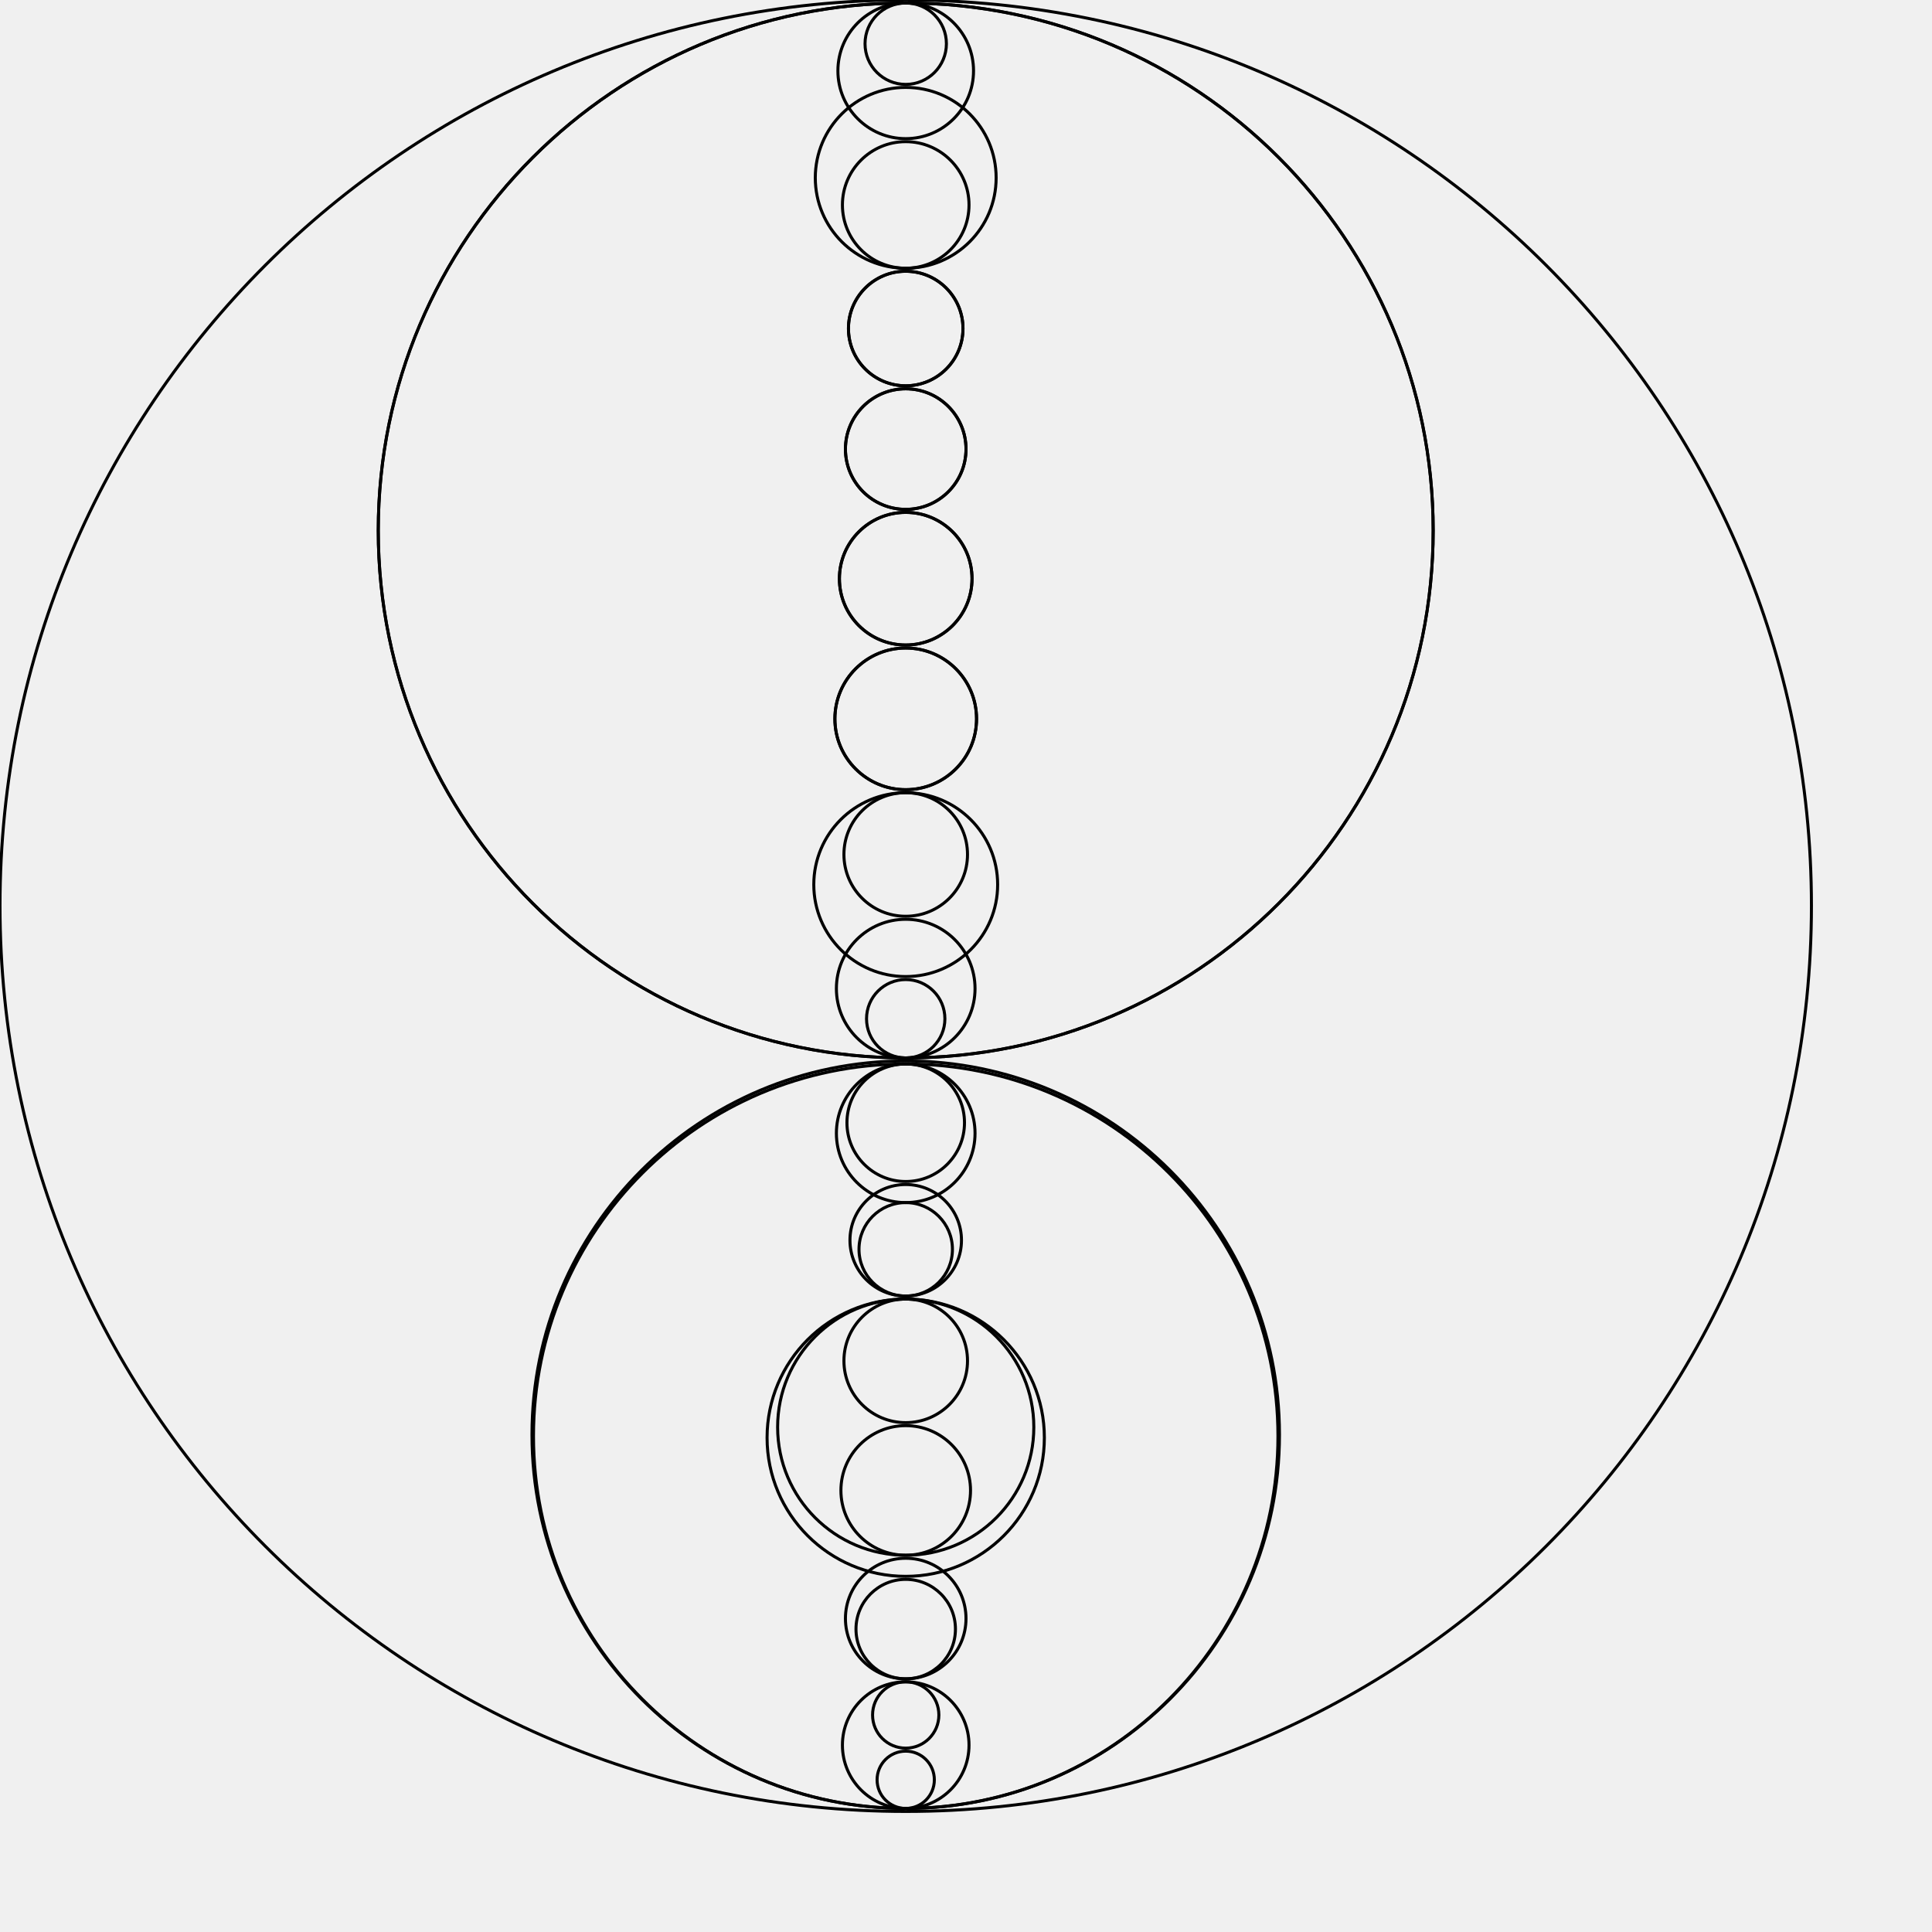
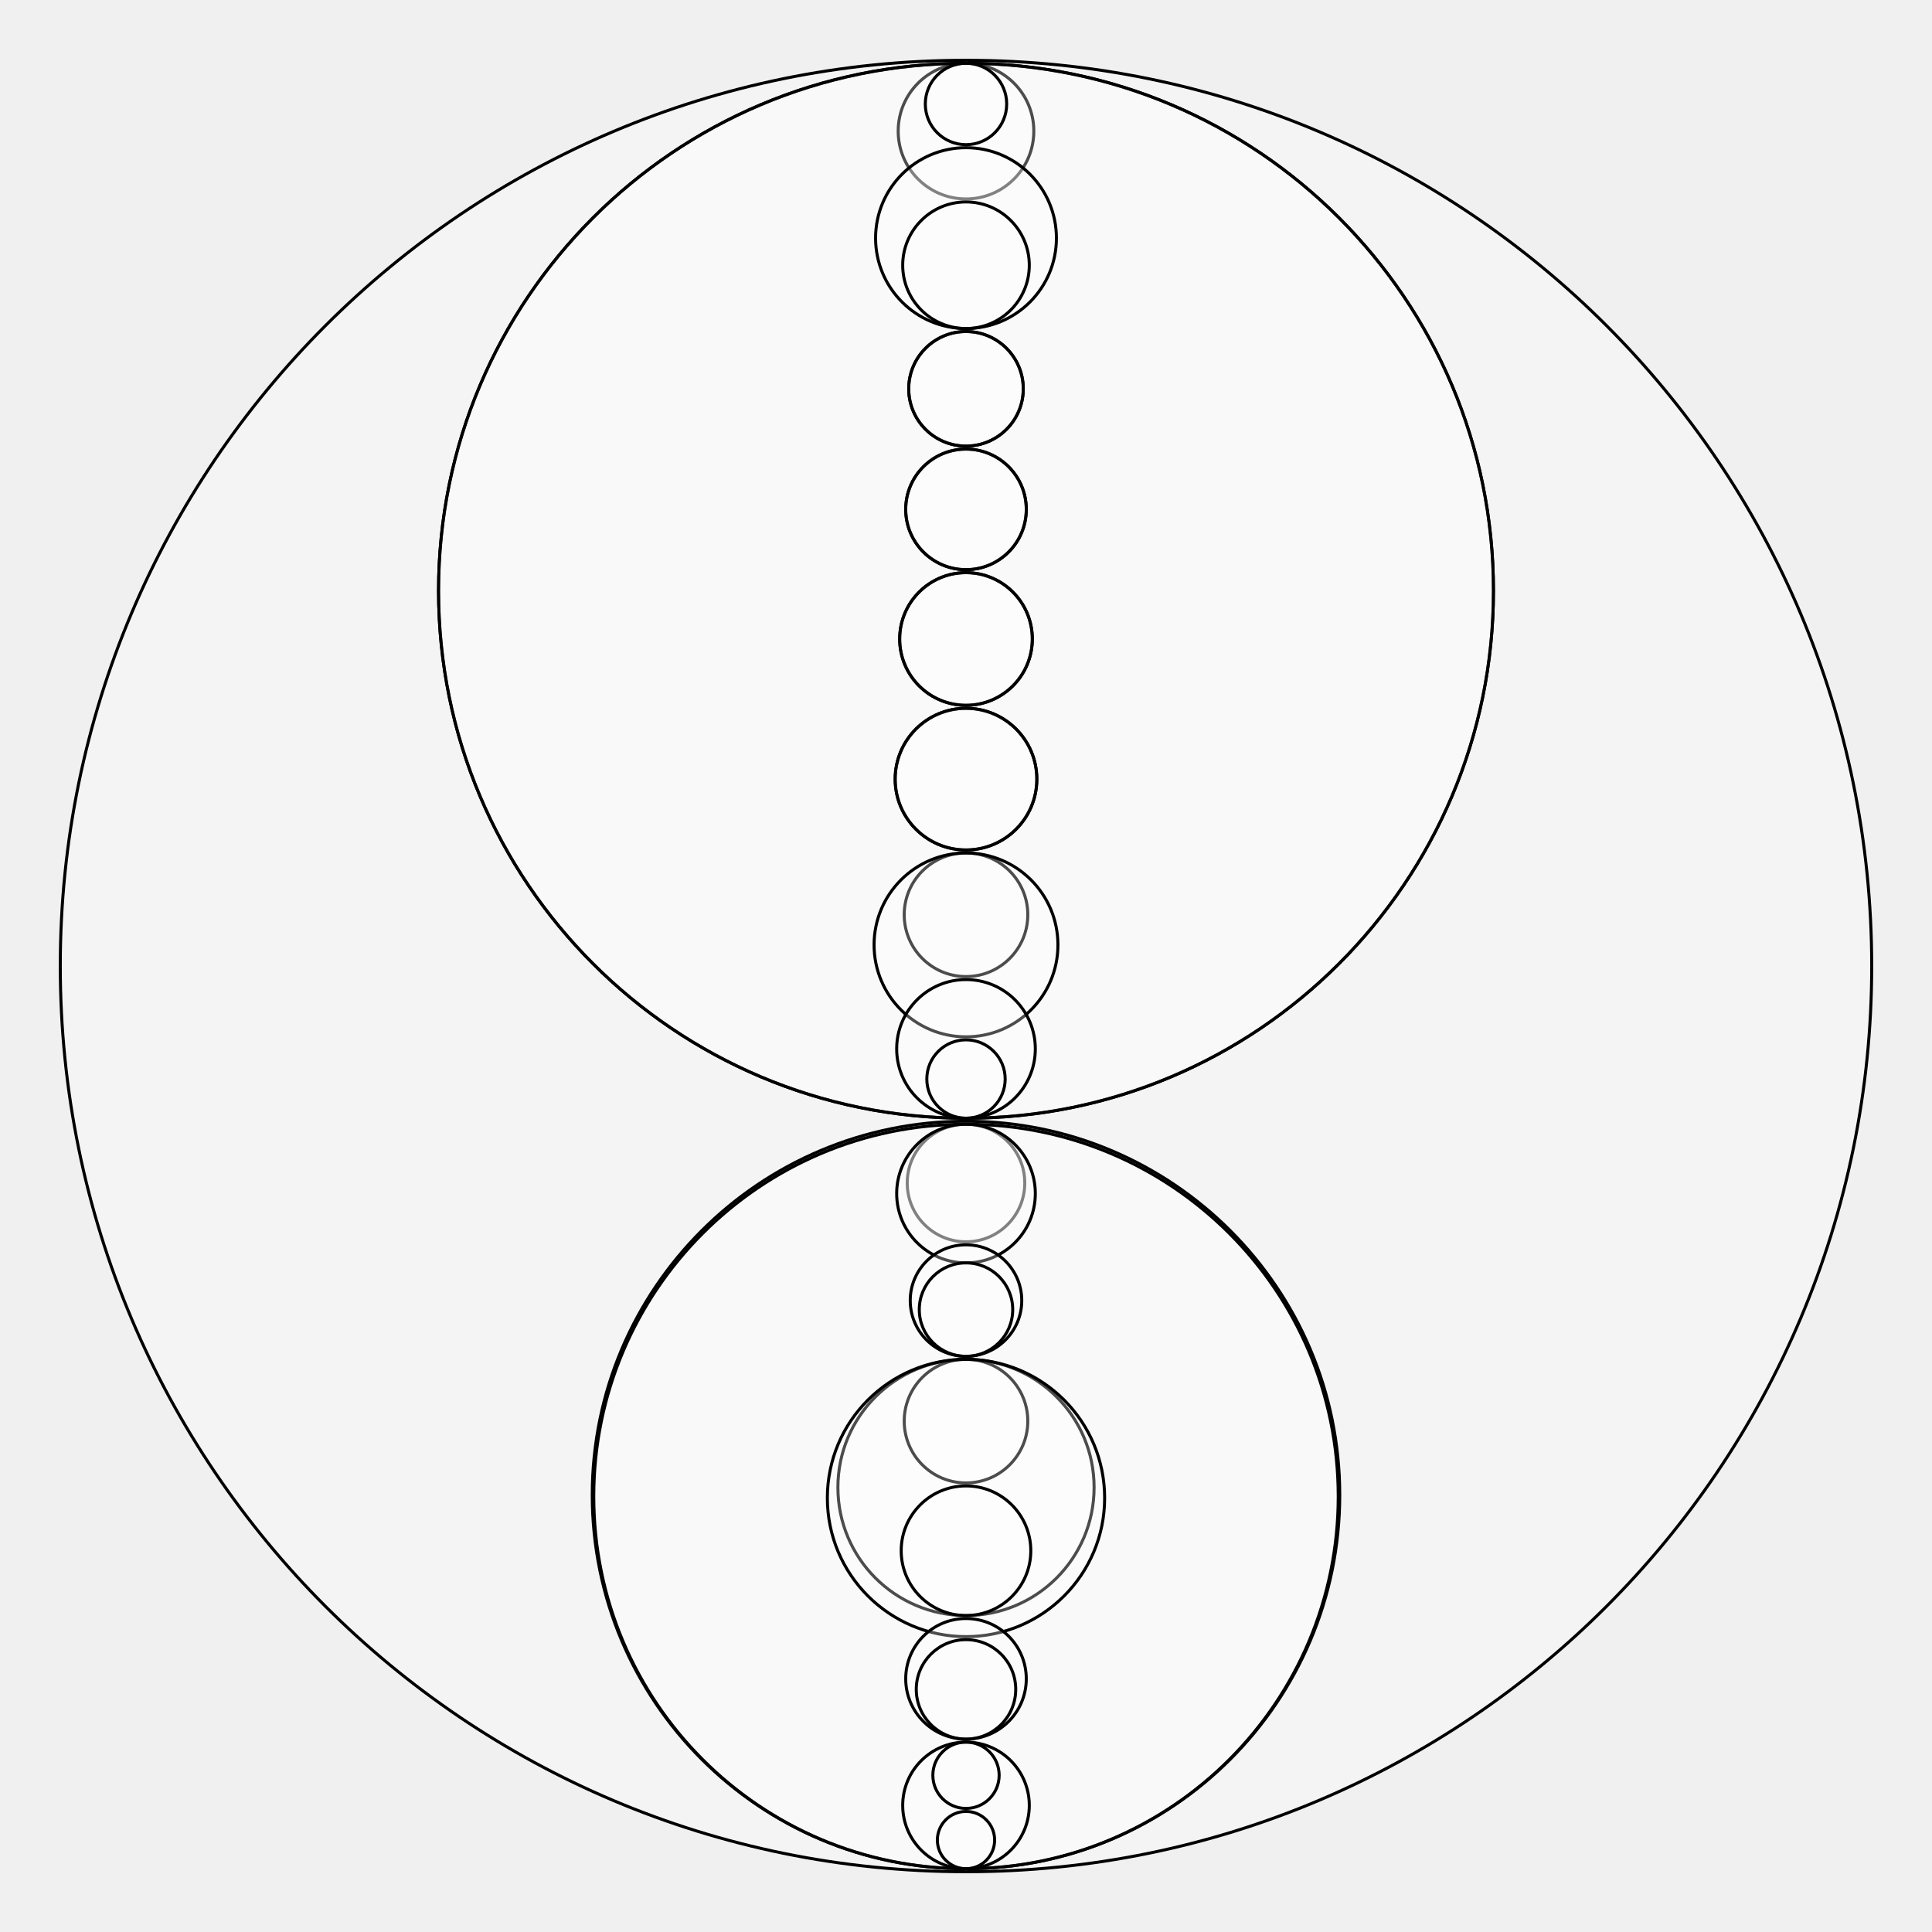
<svg xmlns="http://www.w3.org/2000/svg" width="320.5" height="320.5" viewBox="0 0 641 641">
-   <g transform="translate(300.5 400)">
-     <circle style="fill:none;stroke:black;stroke-width:1px" cy="-99.5" cx="0" r="300.5" />
-     <circle style="fill:none;stroke:black;stroke-width:1px" cy="-224" cx="0" r="175" />
-     <circle style="fill:none;stroke:black;stroke-width:1px" cy="-376.5" cx="0" r="22.5" />
-     <circle style="fill:none;stroke:black;stroke-width:1px" cy="-224" cx="0" r="175" />
-     <circle style="fill:none;stroke:black;stroke-width:1px" cy="-385.5" cx="0" r="13.5" />
-     <circle style="fill:none;stroke:black;stroke-width:1px" cy="-341" cx="0" r="30" />
-     <circle style="fill:none;stroke:black;stroke-width:1px" cy="-332" cx="0" r="21" />
-     <circle style="fill:none;stroke:black;stroke-width:1px" cy="-291" cx="0" r="19" />
-     <circle style="fill:none;stroke:black;stroke-width:1px" cy="-291" cx="0" r="19" />
-     <circle style="fill:none;stroke:black;stroke-width:1px" cy="-251" cx="0" r="20" />
-     <circle style="fill:none;stroke:black;stroke-width:1px" cy="-251" cx="0" r="20" />
-     <circle style="fill:none;stroke:black;stroke-width:1px" cy="-208" cx="0" r="22" />
-     <circle style="fill:none;stroke:black;stroke-width:1px" cy="-208" cx="0" r="22" />
-     <circle style="fill:none;stroke:black;stroke-width:1px" cy="-161.5" cx="0" r="23.5" />
-     <circle style="fill:none;stroke:black;stroke-width:1px" cy="-161.5" cx="0" r="23.5" />
-     <circle style="fill:none;stroke:black;stroke-width:1px" cy="-116.5" cx="0" r="20.5" />
-     <circle style="fill:none;stroke:black;stroke-width:1px" cy="-106.5" cx="0" r="30.5" />
-     <circle style="fill:none;stroke:black;stroke-width:1px" cy="-72" cx="0" r="23" />
-     <circle style="fill:none;stroke:black;stroke-width:1px" cy="-62" cx="0" r="13" />
-     <circle style="fill:none;stroke:black;stroke-width:1px" cy="76" cx="0" r="124" />
-     <circle style="fill:none;stroke:black;stroke-width:1px" cy="-27.5" cx="0" r="19.5" />
-     <circle style="fill:none;stroke:black;stroke-width:1px" cy="76.5" cx="0" r="123.5" />
-     <circle style="fill:none;stroke:black;stroke-width:1px" cy="-24" cx="0" r="23" />
-     <circle style="fill:none;stroke:black;stroke-width:1px" cy="11.5" cx="0" r="18.5" />
-     <circle style="fill:none;stroke:black;stroke-width:1px" cy="14.5" cx="0" r="15.5" />
-     <circle style="fill:none;stroke:black;stroke-width:1px" cy="73.5" cx="0" r="42.5" />
-     <circle style="fill:none;stroke:black;stroke-width:1px" cy="51.5" cx="0" r="20.5" />
-     <circle style="fill:none;stroke:black;stroke-width:1px" cy="77" cx="0" r="46" />
-     <circle style="fill:none;stroke:black;stroke-width:1px" cy="94.5" cx="0" r="21.5" />
-     <circle style="fill:none;stroke:black;stroke-width:1px" cy="137" cx="0" r="20" />
-     <circle style="fill:none;stroke:black;stroke-width:1px" cy="140.5" cx="0" r="16.5" />
-     <circle style="fill:none;stroke:black;stroke-width:1px" cy="179" cx="0" r="21" />
-     <circle style="fill:none;stroke:black;stroke-width:1px" cy="169" cx="0" r="11" />
-     <circle style="fill:none;stroke:black;stroke-width:1px" cy="190.5" cx="0" r="9.5" />
+   <g transform="translate(320.5 20)">
+     <circle style="fill:white;fill-opacity:0.3;stroke:black;stroke-width:1px" cy="300.5" cx="0" r="300.5" />
+     <circle style="fill:white;fill-opacity:0.3;stroke:black;stroke-width:1px" cy="176" cx="0" r="175" />
+     <circle style="fill:white;fill-opacity:0.3;stroke:black;stroke-width:1px" cy="23.5" cx="0" r="22.5" />
+     <circle style="fill:white;fill-opacity:0.3;stroke:black;stroke-width:1px" cy="176" cx="0" r="175" />
+     <circle style="fill:white;fill-opacity:0.3;stroke:black;stroke-width:1px" cy="14.5" cx="0" r="13.5" />
+     <circle style="fill:white;fill-opacity:0.3;stroke:black;stroke-width:1px" cy="59" cx="0" r="30" />
+     <circle style="fill:white;fill-opacity:0.3;stroke:black;stroke-width:1px" cy="68" cx="0" r="21" />
+     <circle style="fill:white;fill-opacity:0.3;stroke:black;stroke-width:1px" cy="109" cx="0" r="19" />
+     <circle style="fill:white;fill-opacity:0.3;stroke:black;stroke-width:1px" cy="109" cx="0" r="19" />
+     <circle style="fill:white;fill-opacity:0.3;stroke:black;stroke-width:1px" cy="149" cx="0" r="20" />
+     <circle style="fill:white;fill-opacity:0.3;stroke:black;stroke-width:1px" cy="149" cx="0" r="20" />
+     <circle style="fill:white;fill-opacity:0.3;stroke:black;stroke-width:1px" cy="192" cx="0" r="22" />
+     <circle style="fill:white;fill-opacity:0.3;stroke:black;stroke-width:1px" cy="192" cx="0" r="22" />
+     <circle style="fill:white;fill-opacity:0.3;stroke:black;stroke-width:1px" cy="238.5" cx="0" r="23.5" />
+     <circle style="fill:white;fill-opacity:0.3;stroke:black;stroke-width:1px" cy="238.5" cx="0" r="23.5" />
+     <circle style="fill:white;fill-opacity:0.3;stroke:black;stroke-width:1px" cy="283.5" cx="0" r="20.5" />
+     <circle style="fill:white;fill-opacity:0.3;stroke:black;stroke-width:1px" cy="293.5" cx="0" r="30.5" />
+     <circle style="fill:white;fill-opacity:0.3;stroke:black;stroke-width:1px" cy="328" cx="0" r="23" />
+     <circle style="fill:white;fill-opacity:0.3;stroke:black;stroke-width:1px" cy="338" cx="0" r="13" />
+     <circle style="fill:white;fill-opacity:0.3;stroke:black;stroke-width:1px" cy="476" cx="0" r="124" />
+     <circle style="fill:white;fill-opacity:0.3;stroke:black;stroke-width:1px" cy="372.5" cx="0" r="19.5" />
+     <circle style="fill:white;fill-opacity:0.3;stroke:black;stroke-width:1px" cy="476.5" cx="0" r="123.5" />
+     <circle style="fill:white;fill-opacity:0.3;stroke:black;stroke-width:1px" cy="376" cx="0" r="23" />
+     <circle style="fill:white;fill-opacity:0.3;stroke:black;stroke-width:1px" cy="411.5" cx="0" r="18.5" />
+     <circle style="fill:white;fill-opacity:0.3;stroke:black;stroke-width:1px" cy="414.5" cx="0" r="15.5" />
+     <circle style="fill:white;fill-opacity:0.3;stroke:black;stroke-width:1px" cy="473.5" cx="0" r="42.5" />
+     <circle style="fill:white;fill-opacity:0.3;stroke:black;stroke-width:1px" cy="451.5" cx="0" r="20.5" />
+     <circle style="fill:white;fill-opacity:0.3;stroke:black;stroke-width:1px" cy="477" cx="0" r="46" />
+     <circle style="fill:white;fill-opacity:0.3;stroke:black;stroke-width:1px" cy="494.5" cx="0" r="21.5" />
+     <circle style="fill:white;fill-opacity:0.3;stroke:black;stroke-width:1px" cy="537" cx="0" r="20" />
+     <circle style="fill:white;fill-opacity:0.3;stroke:black;stroke-width:1px" cy="540.5" cx="0" r="16.5" />
+     <circle style="fill:white;fill-opacity:0.3;stroke:black;stroke-width:1px" cy="579" cx="0" r="21" />
+     <circle style="fill:white;fill-opacity:0.3;stroke:black;stroke-width:1px" cy="569" cx="0" r="11" />
+     <circle style="fill:white;fill-opacity:0.3;stroke:black;stroke-width:1px" cy="590.5" cx="0" r="9.5" />
  </g>
</svg>
